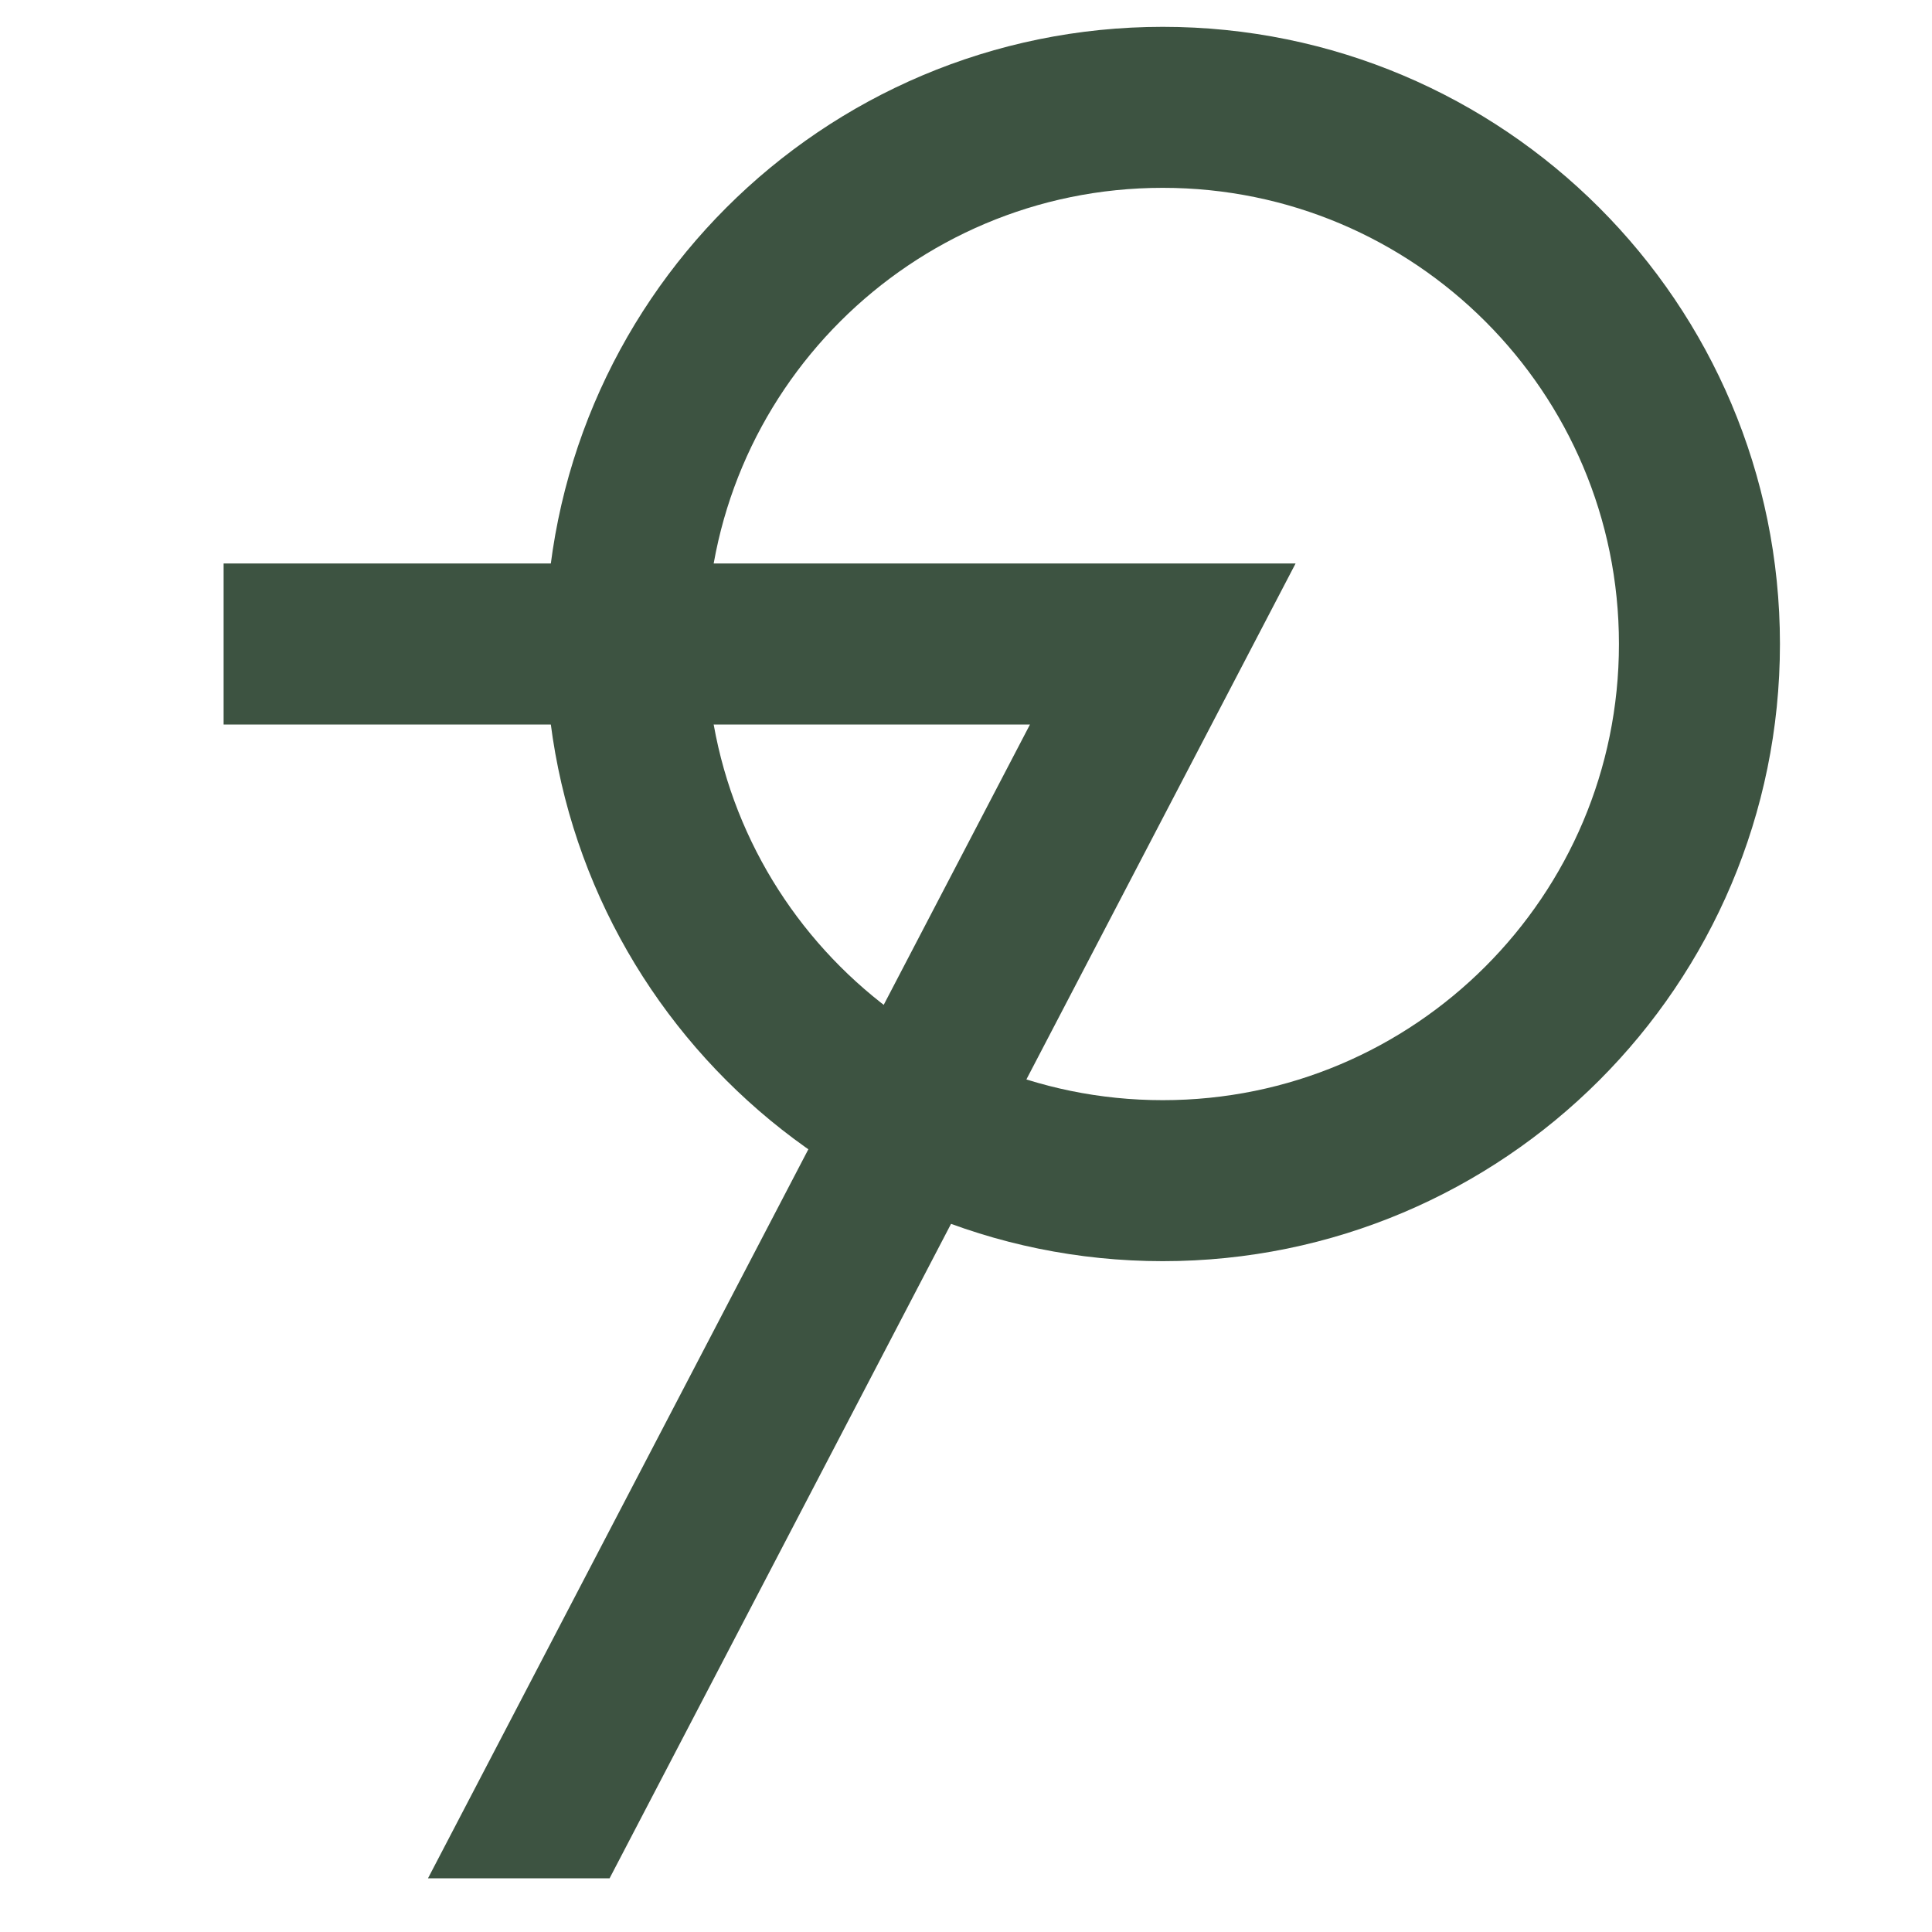
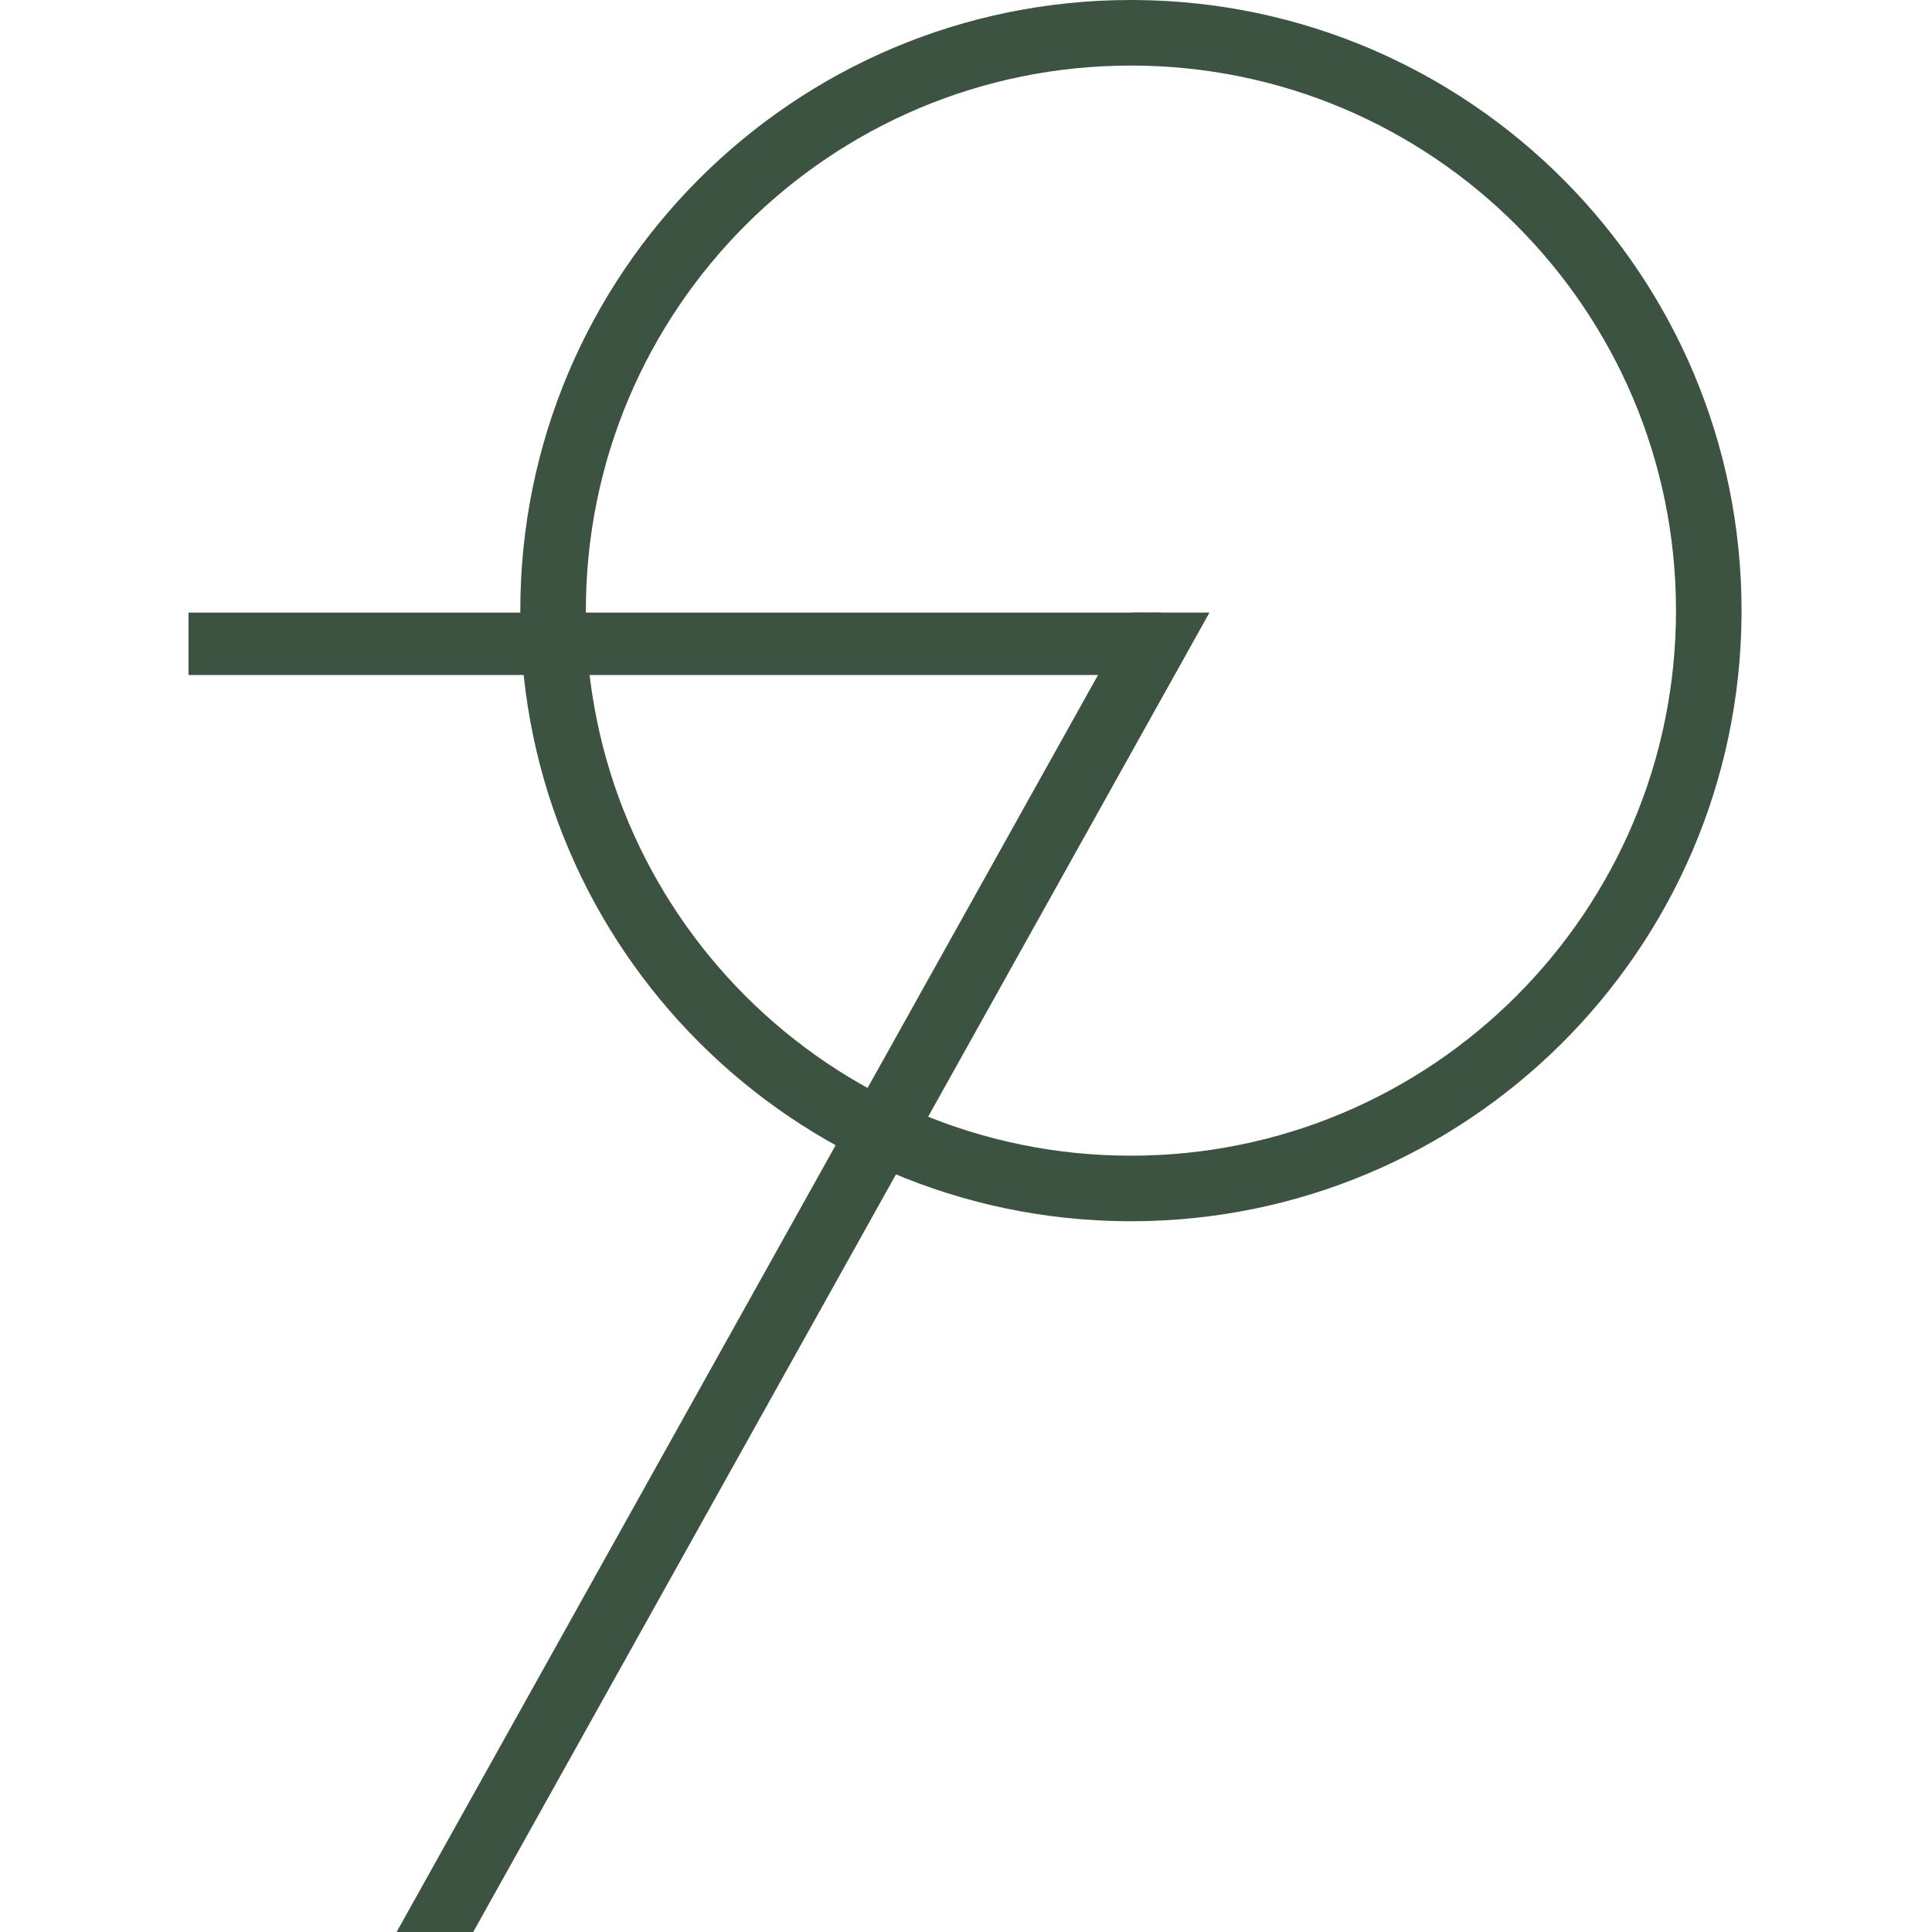
- <svg xmlns="http://www.w3.org/2000/svg" width="48" height="48" viewBox="0 0 90 108" fill="none">
-   <defs>
-     <clipPath id="seventy-clip">
-       <rect x="0" y="0" width="90" height="105" />
-     </clipPath>
-   </defs>
-   <circle cx="56" cy="36" r="30" stroke="rgb(61,83,65)" stroke-width="9" fill="none" />
-   <path d="M 8,36 L 56,36 L 20,105" stroke="rgb(61,83,65)" stroke-width="9" stroke-linejoin="miter" stroke-linecap="square" fill="none" clip-path="url(#seventy-clip)" />
+ <svg xmlns="http://www.w3.org/2000/svg" width="48" height="48" viewBox="0 0 396 492" fill="none">
+   <path d="M240.489 156H260L72.511 492H53L240.489 156Z" fill="rgb(61,83,65)" />
+   <path d="M0 156V171.896H247.599V156H0Z" fill="rgb(61,83,65)" />
+   <path d="M378.806 155.5C378.806 78.839 316.661 16.694 240 16.694C163.339 16.694 101.194 78.839 101.194 155.5C101.194 232.161 163.339 294.306 240 294.306V311L238.995 310.997C153.912 310.458 85.042 241.589 84.503 156.506L84.5 155.5C84.5 69.62 154.12 8.52434e-05 240 0L241.006 0.003C326.423 0.544 395.5 69.955 395.5 155.5L395.497 156.506C394.956 241.924 325.545 311 240 311V294.306C316.661 294.306 378.806 232.161 378.806 155.5Z" fill="rgb(61,83,65)" />
</svg>
